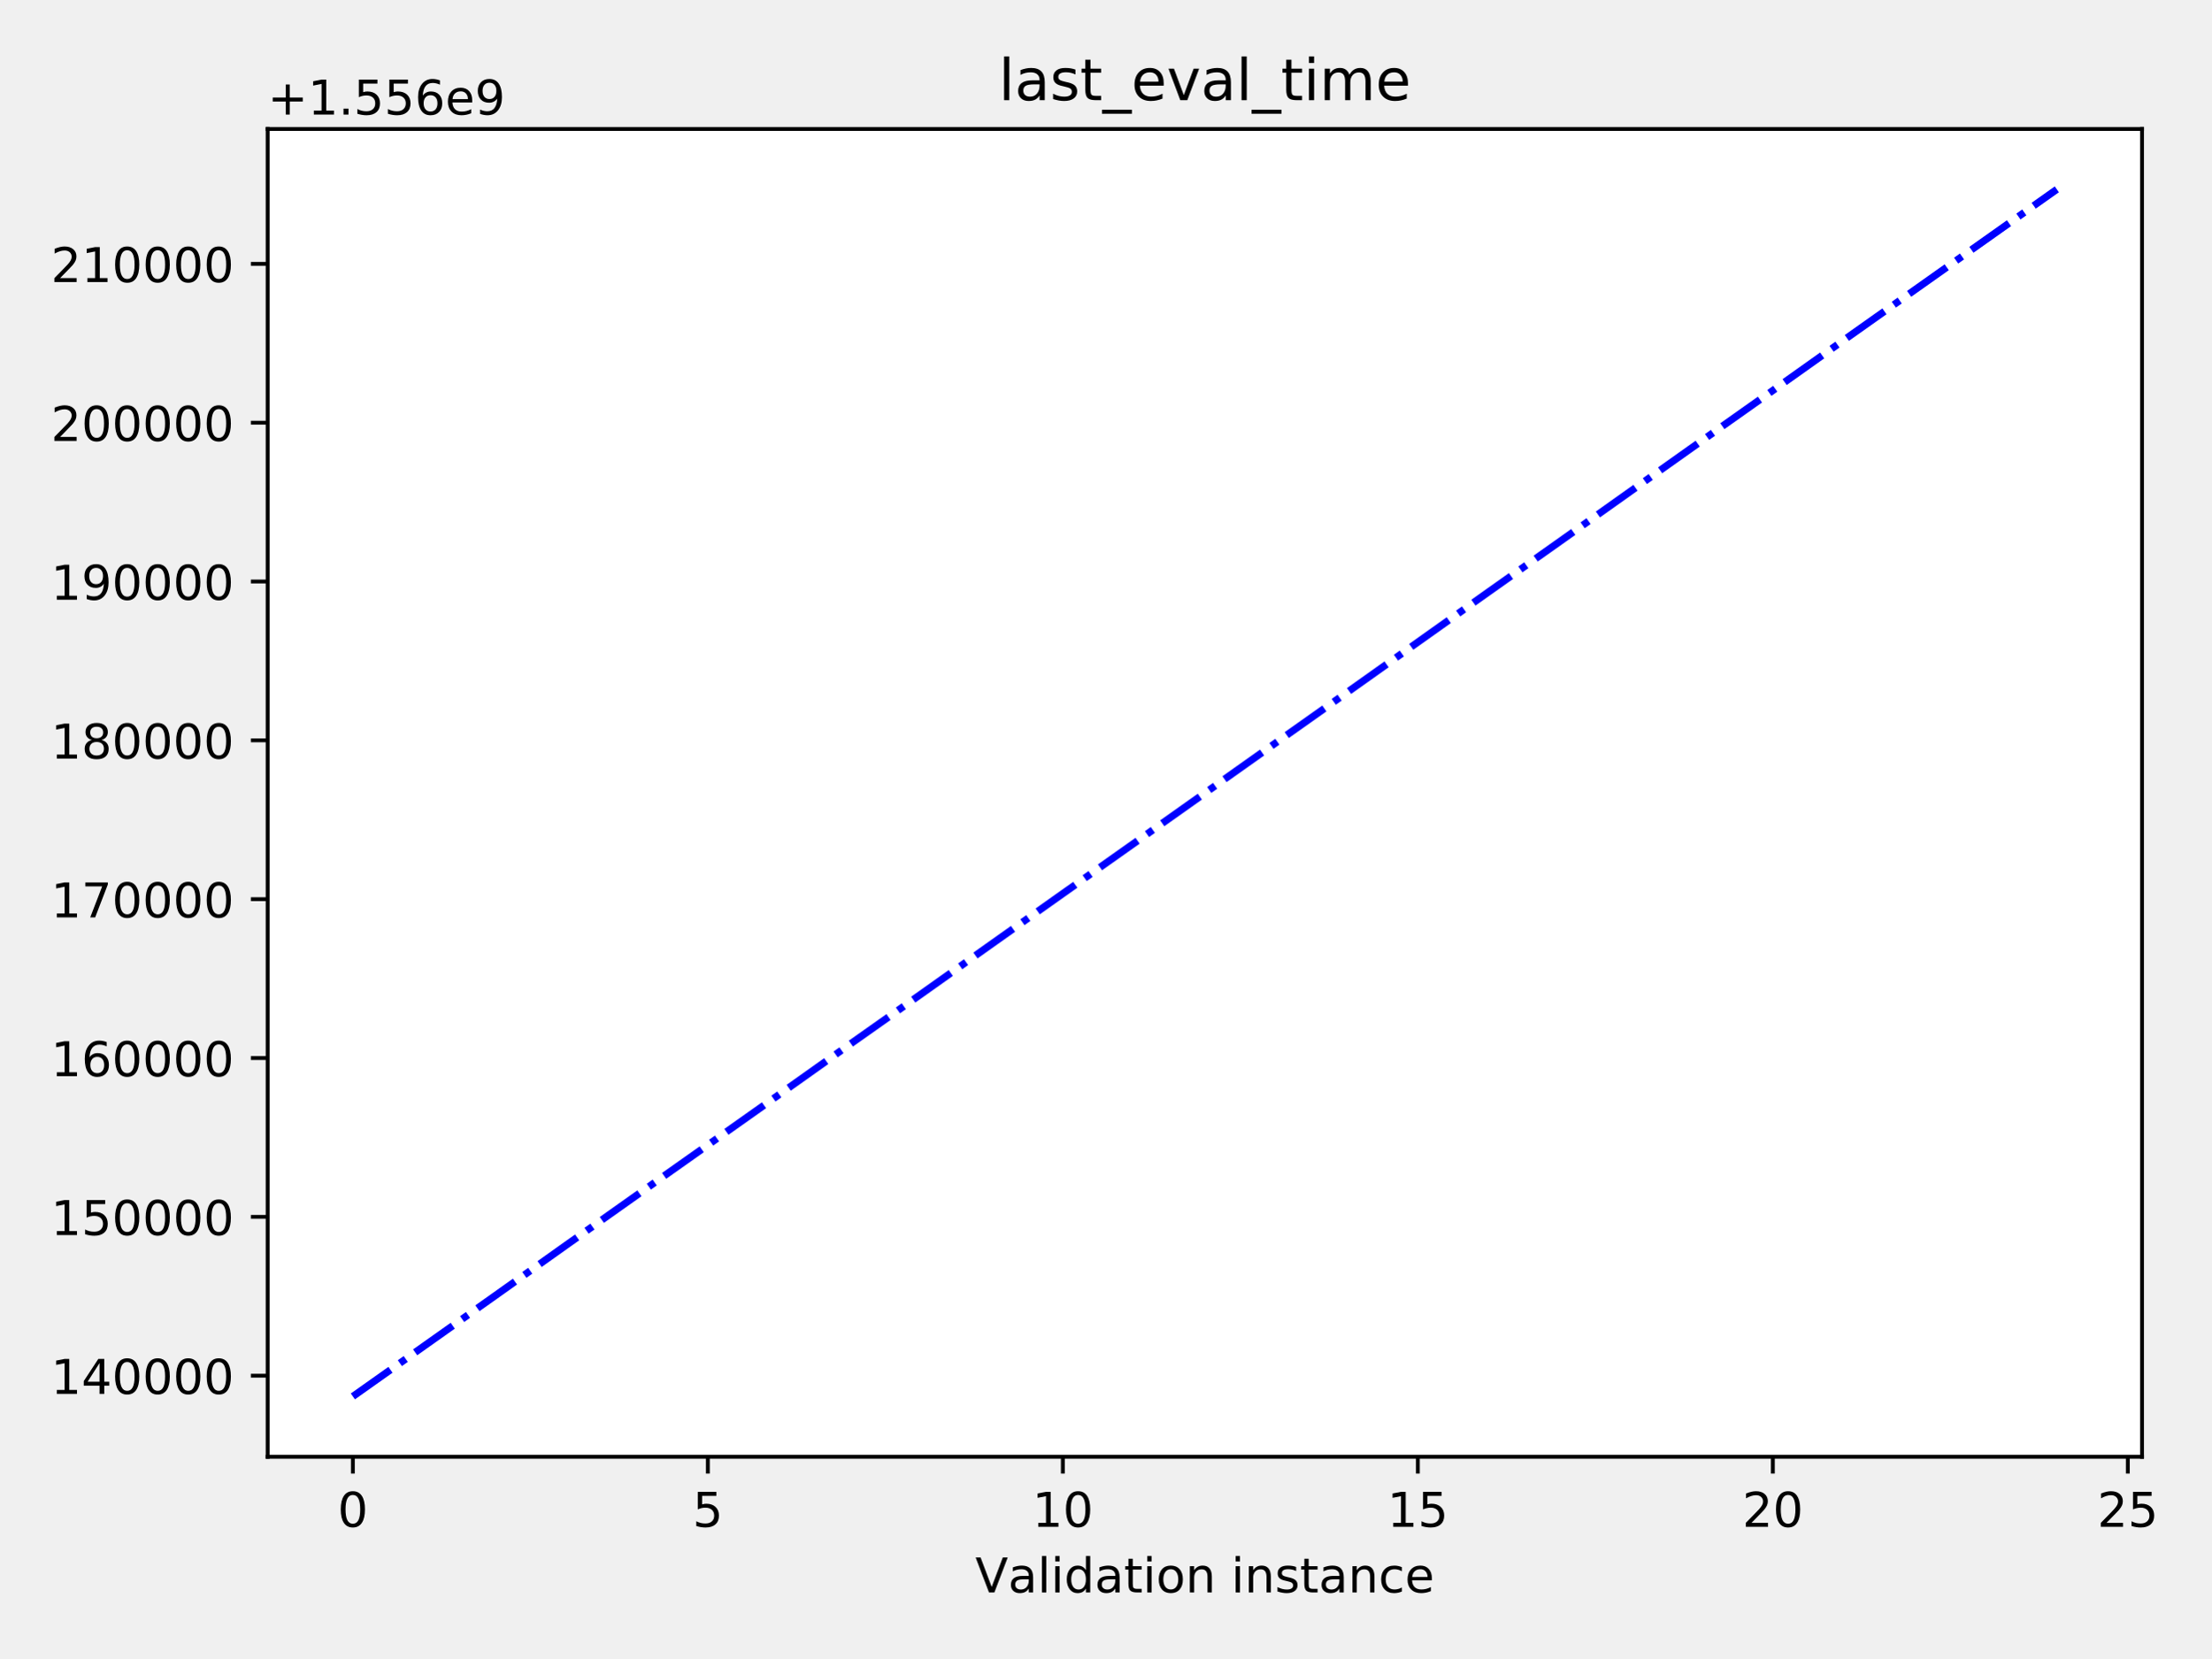
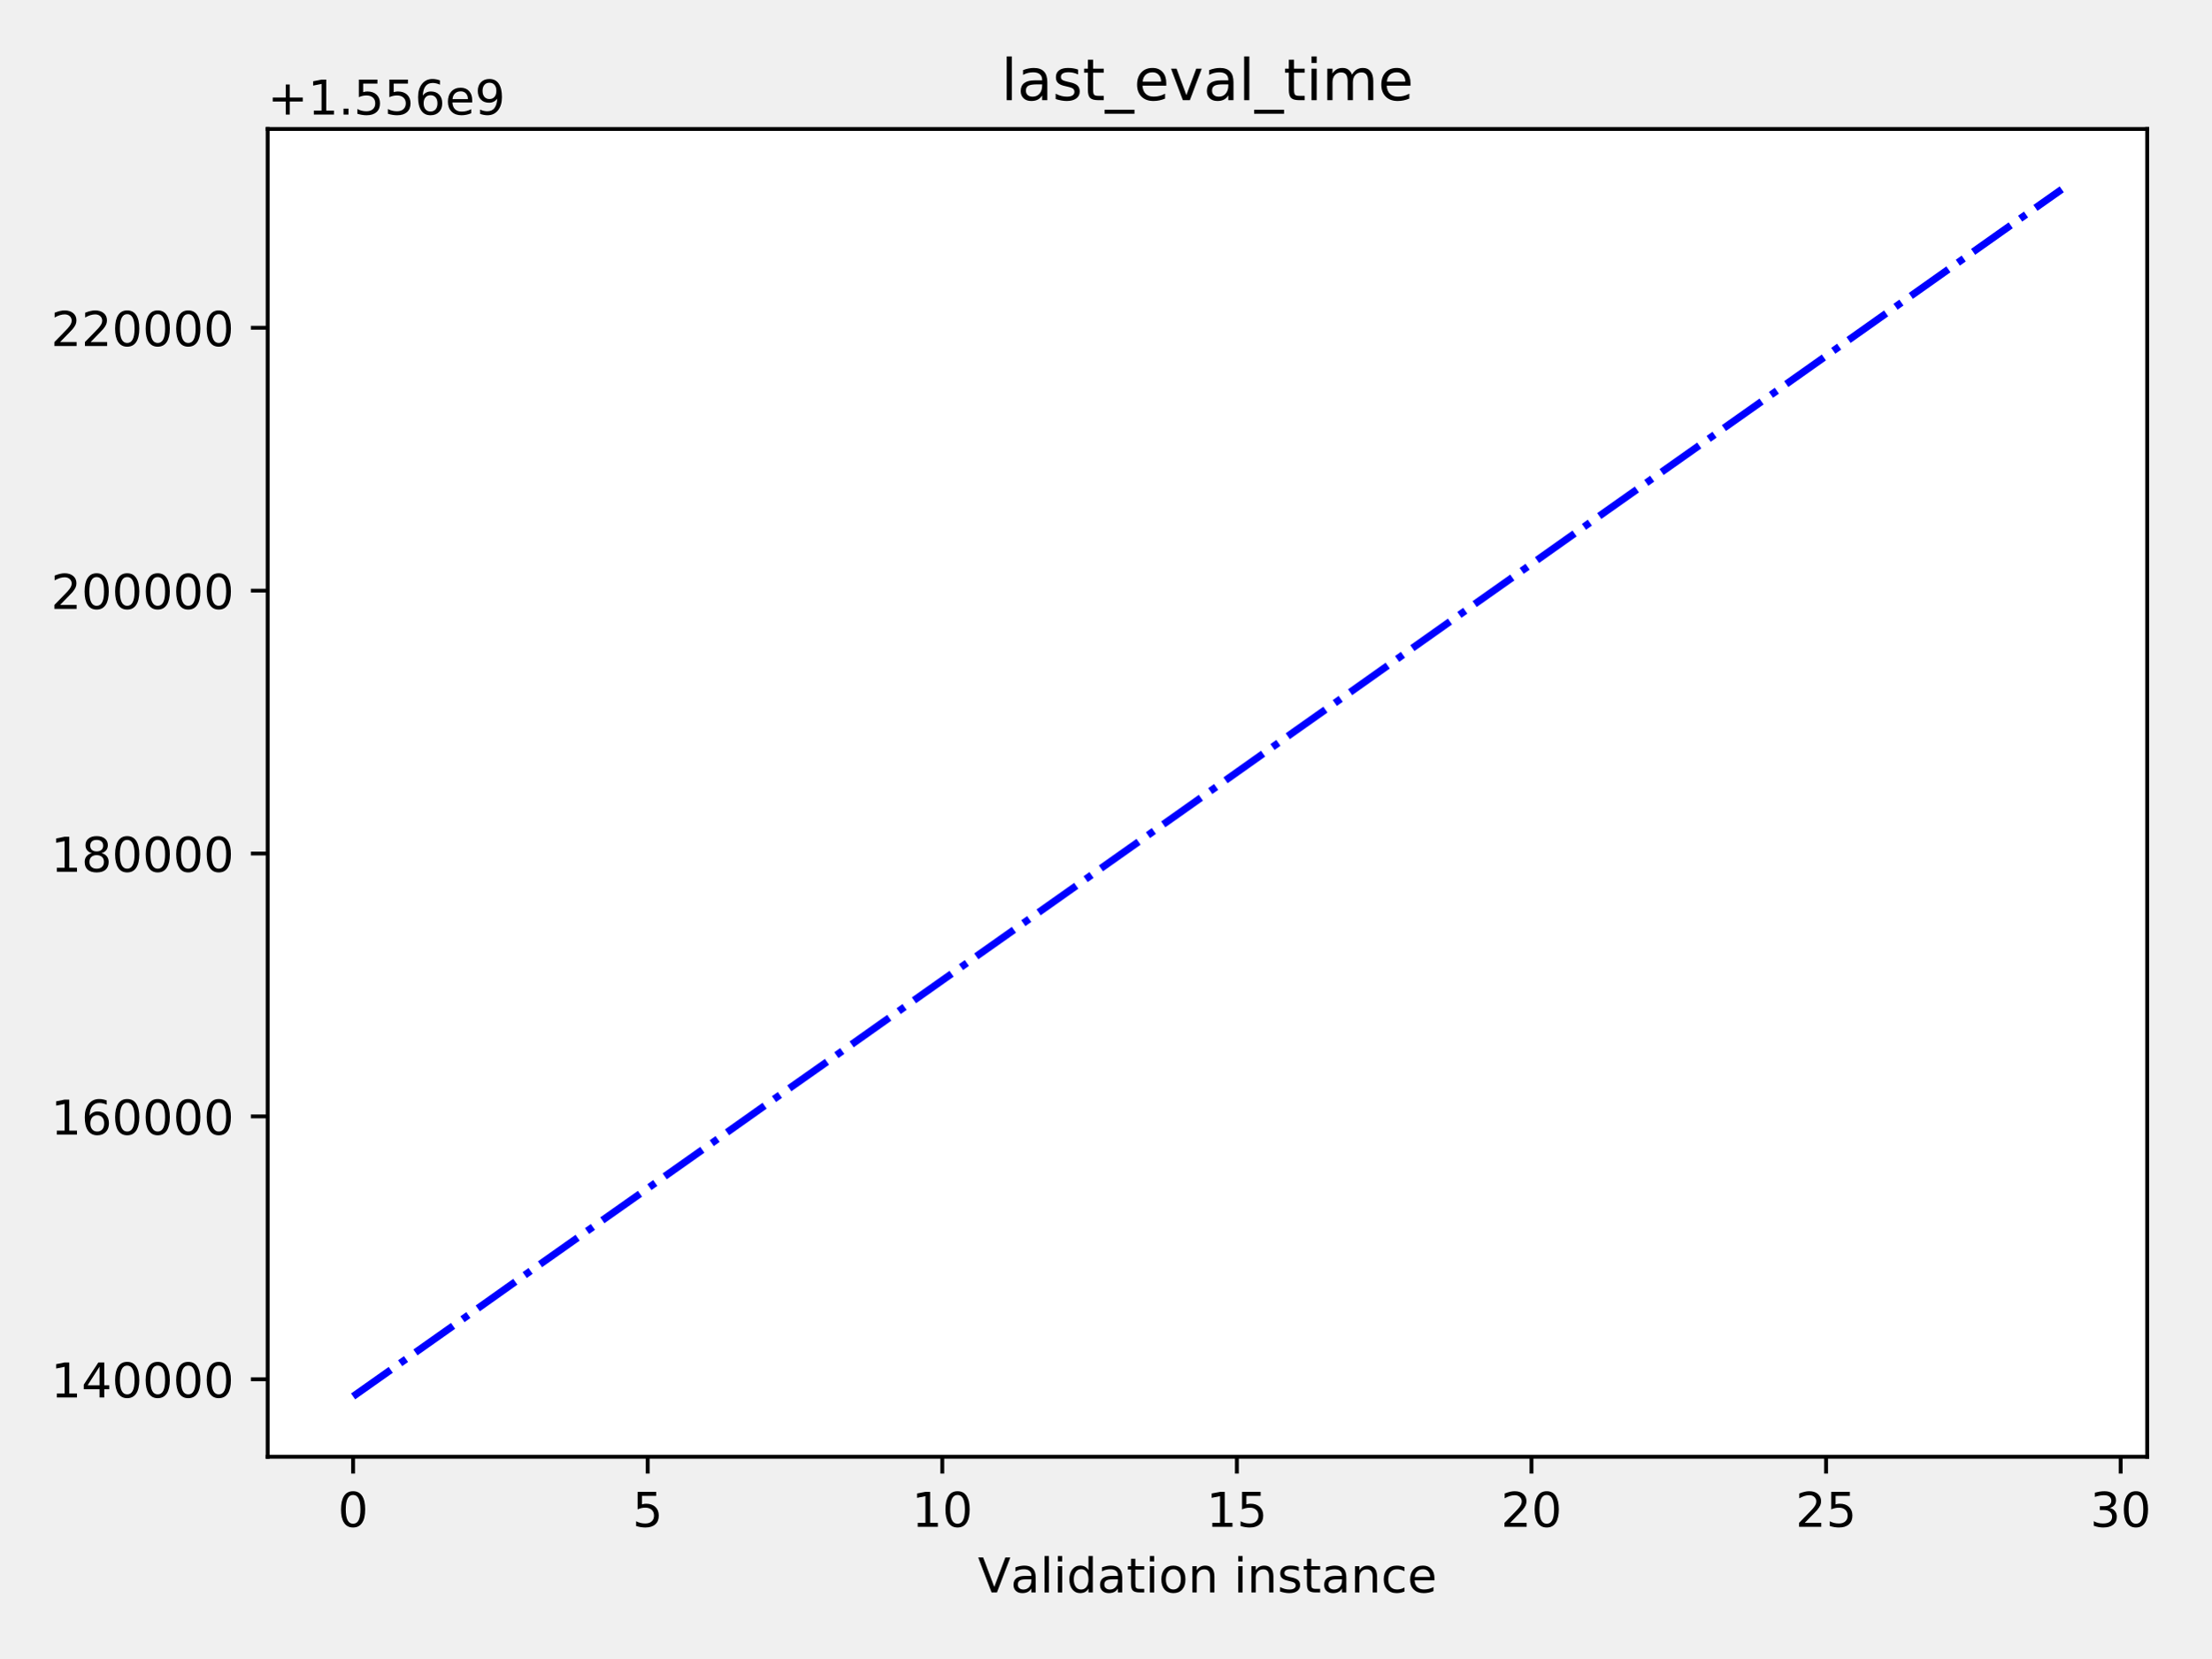
<svg xmlns="http://www.w3.org/2000/svg" xmlns:xlink="http://www.w3.org/1999/xlink" height="345.6pt" version="1.1" viewBox="0 0 460.8 345.6" width="460.8pt">
  <defs>
    <style type="text/css">
*{stroke-linecap:butt;stroke-linejoin:round;}
  </style>
  </defs>
  <g id="figure_1">
    <g id="axes_1">
      <g id="patch_1">
-         <path d="M 55.78 303.64  L 446.405 303.64  L 446.405 26.88  L 55.78 26.88  z " style="fill:#ffffff;" />
+         <path d="M 55.78 303.64  L 447.48 303.64  L 447.48 26.88  L 55.78 26.88  z " style="fill:#ffffff;" />
      </g>
      <g id="matplotlib.axis_1">
        <g id="xtick_1">
          <g id="line2d_1">
            <defs>
-               <path d="M 0 0  L 0 3.5  " id="m4875baf091" style="stroke:#000000;stroke-width:0.8;" />
-             </defs>
-             <g>
-               <use style="stroke:#000000;stroke-width:0.8;" x="73.536" xlink:href="#m4875baf091" y="303.64" />
+               <path d="M 0 0  L 0 3.5  " id="m73e140ca83" style="stroke:#000000;stroke-width:0.8;" />
+             </defs>
+             <g>
+               <use style="stroke:#000000;stroke-width:0.8;" x="73.585" xlink:href="#m73e140ca83" y="303.64" />
            </g>
          </g>
          <g id="text_1">
            <defs>
              <path d="M 31.781 66.406  Q 24.172 66.406 20.328 58.906  Q 16.5 51.422 16.5 36.375  Q 16.5 21.391 20.328 13.891  Q 24.172 6.391 31.781 6.391  Q 39.453 6.391 43.281 13.891  Q 47.125 21.391 47.125 36.375  Q 47.125 51.422 43.281 58.906  Q 39.453 66.406 31.781 66.406  z M 31.781 74.219  Q 44.047 74.219 50.516 64.516  Q 56.984 54.828 56.984 36.375  Q 56.984 17.969 50.516 8.266  Q 44.047 -1.422 31.781 -1.422  Q 19.531 -1.422 13.062 8.266  Q 6.594 17.969 6.594 36.375  Q 6.594 54.828 13.062 64.516  Q 19.531 74.219 31.781 74.219  z " id="DejaVuSans-30" />
            </defs>
-             <g transform="translate(70.35445 318.2384)scale(0.1 -0.1)">
+             <g transform="translate(70.40329 318.2384)scale(0.1 -0.1)">
              <use xlink:href="#DejaVuSans-30" />
            </g>
          </g>
        </g>
        <g id="xtick_2">
          <g id="line2d_2">
            <g>
-               <use style="stroke:#000000;stroke-width:0.8;" x="147.518" xlink:href="#m4875baf091" y="303.64" />
+               <use style="stroke:#000000;stroke-width:0.8;" x="134.98" xlink:href="#m73e140ca83" y="303.64" />
            </g>
          </g>
          <g id="text_2">
            <defs>
              <path d="M 10.797 72.906  L 49.516 72.906  L 49.516 64.594  L 19.828 64.594  L 19.828 46.734  Q 21.969 47.469 24.109 47.828  Q 26.266 48.188 28.422 48.188  Q 40.625 48.188 47.75 41.5  Q 54.891 34.812 54.891 23.391  Q 54.891 11.625 47.562 5.094  Q 40.234 -1.422 26.906 -1.422  Q 22.312 -1.422 17.547 -0.641  Q 12.797 0.141 7.719 1.703  L 7.719 11.625  Q 12.109 9.234 16.797 8.062  Q 21.484 6.891 26.703 6.891  Q 35.156 6.891 40.078 11.328  Q 45.016 15.766 45.016 23.391  Q 45.016 31 40.078 35.438  Q 35.156 39.891 26.703 39.891  Q 22.75 39.891 18.812 39.016  Q 14.891 38.141 10.797 36.281  z " id="DejaVuSans-35" />
            </defs>
-             <g transform="translate(144.3365 318.2384)scale(0.1 -0.1)">
+             <g transform="translate(131.7983 318.2384)scale(0.1 -0.1)">
              <use xlink:href="#DejaVuSans-35" />
            </g>
          </g>
        </g>
        <g id="xtick_3">
          <g id="line2d_3">
            <g>
-               <use style="stroke:#000000;stroke-width:0.8;" x="221.5" xlink:href="#m4875baf091" y="303.64" />
+               <use style="stroke:#000000;stroke-width:0.8;" x="196.375" xlink:href="#m73e140ca83" y="303.64" />
            </g>
          </g>
          <g id="text_3">
            <defs>
              <path d="M 12.406 8.297  L 28.516 8.297  L 28.516 63.922  L 10.984 60.406  L 10.984 69.391  L 28.422 72.906  L 38.281 72.906  L 38.281 8.297  L 54.391 8.297  L 54.391 0  L 12.406 0  z " id="DejaVuSans-31" />
            </defs>
-             <g transform="translate(215.1374 318.2384)scale(0.1 -0.1)">
+             <g transform="translate(190.012 318.2384)scale(0.1 -0.1)">
              <use xlink:href="#DejaVuSans-31" />
              <use x="63.623" xlink:href="#DejaVuSans-30" />
            </g>
          </g>
        </g>
        <g id="xtick_4">
          <g id="line2d_4">
            <g>
-               <use style="stroke:#000000;stroke-width:0.8;" x="295.482" xlink:href="#m4875baf091" y="303.64" />
+               <use style="stroke:#000000;stroke-width:0.8;" x="257.769" xlink:href="#m73e140ca83" y="303.64" />
            </g>
          </g>
          <g id="text_4">
-             <g transform="translate(289.1195 318.2384)scale(0.1 -0.1)">
+             <g transform="translate(251.407 318.2384)scale(0.1 -0.1)">
              <use xlink:href="#DejaVuSans-31" />
              <use x="63.623" xlink:href="#DejaVuSans-35" />
            </g>
          </g>
        </g>
        <g id="xtick_5">
          <g id="line2d_5">
            <g>
-               <use style="stroke:#000000;stroke-width:0.8;" x="369.464" xlink:href="#m4875baf091" y="303.64" />
+               <use style="stroke:#000000;stroke-width:0.8;" x="319.164" xlink:href="#m73e140ca83" y="303.64" />
            </g>
          </g>
          <g id="text_5">
            <defs>
              <path d="M 19.188 8.297  L 53.609 8.297  L 53.609 0  L 7.328 0  L 7.328 8.297  Q 12.938 14.109 22.625 23.891  Q 32.328 33.688 34.812 36.531  Q 39.547 41.844 41.422 45.531  Q 43.312 49.219 43.312 52.781  Q 43.312 58.594 39.234 62.25  Q 35.156 65.922 28.609 65.922  Q 23.969 65.922 18.812 64.312  Q 13.672 62.703 7.812 59.422  L 7.812 69.391  Q 13.766 71.781 18.938 73  Q 24.125 74.219 28.422 74.219  Q 39.75 74.219 46.484 68.547  Q 53.219 62.891 53.219 53.422  Q 53.219 48.922 51.531 44.891  Q 49.859 40.875 45.406 35.406  Q 44.188 33.984 37.641 27.219  Q 31.109 20.453 19.188 8.297  z " id="DejaVuSans-32" />
            </defs>
-             <g transform="translate(363.1016 318.2384)scale(0.1 -0.1)">
+             <g transform="translate(312.802 318.2384)scale(0.1 -0.1)">
              <use xlink:href="#DejaVuSans-32" />
              <use x="63.623" xlink:href="#DejaVuSans-30" />
            </g>
          </g>
        </g>
        <g id="xtick_6">
          <g id="line2d_6">
            <g>
-               <use style="stroke:#000000;stroke-width:0.8;" x="443.446" xlink:href="#m4875baf091" y="303.64" />
+               <use style="stroke:#000000;stroke-width:0.8;" x="380.559" xlink:href="#m73e140ca83" y="303.64" />
            </g>
          </g>
          <g id="text_6">
-             <g transform="translate(437.0837 318.2384)scale(0.1 -0.1)">
+             <g transform="translate(374.197 318.2384)scale(0.1 -0.1)">
              <use xlink:href="#DejaVuSans-32" />
              <use x="63.623" xlink:href="#DejaVuSans-35" />
            </g>
          </g>
        </g>
-         <g id="text_7">
+         <g id="xtick_7">
+           <g id="line2d_7">
+             <g>
+               <use style="stroke:#000000;stroke-width:0.8;" x="441.954" xlink:href="#m73e140ca83" y="303.64" />
+             </g>
+           </g>
+           <g id="text_7">
+             <defs>
+               <path d="M 40.578 39.312  Q 47.656 37.797 51.625 33  Q 55.609 28.219 55.609 21.188  Q 55.609 10.406 48.188 4.484  Q 40.766 -1.422 27.094 -1.422  Q 22.516 -1.422 17.656 -0.516  Q 12.797 0.391 7.625 2.203  L 7.625 11.719  Q 11.719 9.328 16.594 8.109  Q 21.484 6.891 26.812 6.891  Q 36.078 6.891 40.938 10.547  Q 45.797 14.203 45.797 21.188  Q 45.797 27.641 41.281 31.266  Q 36.766 34.906 28.719 34.906  L 20.219 34.906  L 20.219 43.016  L 29.109 43.016  Q 36.375 43.016 40.234 45.922  Q 44.094 48.828 44.094 54.297  Q 44.094 59.906 40.109 62.906  Q 36.141 65.922 28.719 65.922  Q 24.656 65.922 20.016 65.031  Q 15.375 64.156 9.812 62.312  L 9.812 71.094  Q 15.438 72.656 20.344 73.438  Q 25.25 74.219 29.594 74.219  Q 40.828 74.219 47.359 69.109  Q 53.906 64.016 53.906 55.328  Q 53.906 49.266 50.438 45.094  Q 46.969 40.922 40.578 39.312  z " id="DejaVuSans-33" />
+             </defs>
+             <g transform="translate(435.592 318.2384)scale(0.1 -0.1)">
+               <use xlink:href="#DejaVuSans-33" />
+               <use x="63.623" xlink:href="#DejaVuSans-30" />
+             </g>
+           </g>
+         </g>
+         <g id="text_8">
          <defs>
            <path d="M 28.609 0  L 0.781 72.906  L 11.078 72.906  L 34.188 11.531  L 57.328 72.906  L 67.578 72.906  L 39.797 0  z " id="DejaVuSans-56" />
            <path d="M 34.281 27.484  Q 23.391 27.484 19.188 25  Q 14.984 22.516 14.984 16.5  Q 14.984 11.719 18.141 8.906  Q 21.297 6.109 26.703 6.109  Q 34.188 6.109 38.703 11.406  Q 43.219 16.703 43.219 25.484  L 43.219 27.484  z M 52.203 31.203  L 52.203 0  L 43.219 0  L 43.219 8.297  Q 40.141 3.328 35.547 0.953  Q 30.953 -1.422 24.312 -1.422  Q 15.922 -1.422 10.953 3.297  Q 6 8.016 6 15.922  Q 6 25.141 12.172 29.828  Q 18.359 34.516 30.609 34.516  L 43.219 34.516  L 43.219 35.406  Q 43.219 41.609 39.141 45  Q 35.062 48.391 27.688 48.391  Q 23 48.391 18.547 47.266  Q 14.109 46.141 10.016 43.891  L 10.016 52.203  Q 14.938 54.109 19.578 55.047  Q 24.219 56 28.609 56  Q 40.484 56 46.344 49.844  Q 52.203 43.703 52.203 31.203  z " id="DejaVuSans-61" />
            <path d="M 9.422 75.984  L 18.406 75.984  L 18.406 0  L 9.422 0  z " id="DejaVuSans-6c" />
            <path d="M 9.422 54.688  L 18.406 54.688  L 18.406 0  L 9.422 0  z M 9.422 75.984  L 18.406 75.984  L 18.406 64.594  L 9.422 64.594  z " id="DejaVuSans-69" />
            <path d="M 45.406 46.391  L 45.406 75.984  L 54.391 75.984  L 54.391 0  L 45.406 0  L 45.406 8.203  Q 42.578 3.328 38.25 0.953  Q 33.938 -1.422 27.875 -1.422  Q 17.969 -1.422 11.734 6.484  Q 5.516 14.406 5.516 27.297  Q 5.516 40.188 11.734 48.094  Q 17.969 56 27.875 56  Q 33.938 56 38.25 53.625  Q 42.578 51.266 45.406 46.391  z M 14.797 27.297  Q 14.797 17.391 18.875 11.75  Q 22.953 6.109 30.078 6.109  Q 37.203 6.109 41.297 11.75  Q 45.406 17.391 45.406 27.297  Q 45.406 37.203 41.297 42.844  Q 37.203 48.484 30.078 48.484  Q 22.953 48.484 18.875 42.844  Q 14.797 37.203 14.797 27.297  z " id="DejaVuSans-64" />
            <path d="M 18.312 70.219  L 18.312 54.688  L 36.812 54.688  L 36.812 47.703  L 18.312 47.703  L 18.312 18.016  Q 18.312 11.328 20.141 9.422  Q 21.969 7.516 27.594 7.516  L 36.812 7.516  L 36.812 0  L 27.594 0  Q 17.188 0 13.234 3.875  Q 9.281 7.766 9.281 18.016  L 9.281 47.703  L 2.688 47.703  L 2.688 54.688  L 9.281 54.688  L 9.281 70.219  z " id="DejaVuSans-74" />
            <path d="M 30.609 48.391  Q 23.391 48.391 19.188 42.75  Q 14.984 37.109 14.984 27.297  Q 14.984 17.484 19.156 11.844  Q 23.344 6.203 30.609 6.203  Q 37.797 6.203 41.984 11.859  Q 46.188 17.531 46.188 27.297  Q 46.188 37.016 41.984 42.703  Q 37.797 48.391 30.609 48.391  z M 30.609 56  Q 42.328 56 49.016 48.375  Q 55.719 40.766 55.719 27.297  Q 55.719 13.875 49.016 6.219  Q 42.328 -1.422 30.609 -1.422  Q 18.844 -1.422 12.172 6.219  Q 5.516 13.875 5.516 27.297  Q 5.516 40.766 12.172 48.375  Q 18.844 56 30.609 56  z " id="DejaVuSans-6f" />
            <path d="M 54.891 33.016  L 54.891 0  L 45.906 0  L 45.906 32.719  Q 45.906 40.484 42.875 44.328  Q 39.844 48.188 33.797 48.188  Q 26.516 48.188 22.312 43.547  Q 18.109 38.922 18.109 30.906  L 18.109 0  L 9.078 0  L 9.078 54.688  L 18.109 54.688  L 18.109 46.188  Q 21.344 51.125 25.703 53.562  Q 30.078 56 35.797 56  Q 45.219 56 50.047 50.172  Q 54.891 44.344 54.891 33.016  z " id="DejaVuSans-6e" />
            <path id="DejaVuSans-20" />
            <path d="M 44.281 53.078  L 44.281 44.578  Q 40.484 46.531 36.375 47.5  Q 32.281 48.484 27.875 48.484  Q 21.188 48.484 17.844 46.438  Q 14.5 44.391 14.5 40.281  Q 14.5 37.156 16.891 35.375  Q 19.281 33.594 26.516 31.984  L 29.594 31.297  Q 39.156 29.25 43.188 25.516  Q 47.219 21.781 47.219 15.094  Q 47.219 7.469 41.188 3.016  Q 35.156 -1.422 24.609 -1.422  Q 20.219 -1.422 15.453 -0.562  Q 10.688 0.297 5.422 2  L 5.422 11.281  Q 10.406 8.688 15.234 7.391  Q 20.062 6.109 24.812 6.109  Q 31.156 6.109 34.562 8.281  Q 37.984 10.453 37.984 14.406  Q 37.984 18.062 35.516 20.016  Q 33.062 21.969 24.703 23.781  L 21.578 24.516  Q 13.234 26.266 9.516 29.906  Q 5.812 33.547 5.812 39.891  Q 5.812 47.609 11.281 51.797  Q 16.75 56 26.812 56  Q 31.781 56 36.172 55.266  Q 40.578 54.547 44.281 53.078  z " id="DejaVuSans-73" />
            <path d="M 48.781 52.594  L 48.781 44.188  Q 44.969 46.297 41.141 47.344  Q 37.312 48.391 33.406 48.391  Q 24.656 48.391 19.812 42.844  Q 14.984 37.312 14.984 27.297  Q 14.984 17.281 19.812 11.734  Q 24.656 6.203 33.406 6.203  Q 37.312 6.203 41.141 7.25  Q 44.969 8.297 48.781 10.406  L 48.781 2.094  Q 45.016 0.344 40.984 -0.531  Q 36.969 -1.422 32.422 -1.422  Q 20.062 -1.422 12.781 6.344  Q 5.516 14.109 5.516 27.297  Q 5.516 40.672 12.859 48.328  Q 20.219 56 33.016 56  Q 37.156 56 41.109 55.141  Q 45.062 54.297 48.781 52.594  z " id="DejaVuSans-63" />
            <path d="M 56.203 29.594  L 56.203 25.203  L 14.891 25.203  Q 15.484 15.922 20.484 11.062  Q 25.484 6.203 34.422 6.203  Q 39.594 6.203 44.453 7.469  Q 49.312 8.734 54.109 11.281  L 54.109 2.781  Q 49.266 0.734 44.188 -0.344  Q 39.109 -1.422 33.891 -1.422  Q 20.797 -1.422 13.156 6.188  Q 5.516 13.812 5.516 26.812  Q 5.516 40.234 12.766 48.109  Q 20.016 56 32.328 56  Q 43.359 56 49.781 48.891  Q 56.203 41.797 56.203 29.594  z M 47.219 32.234  Q 47.125 39.594 43.094 43.984  Q 39.062 48.391 32.422 48.391  Q 24.906 48.391 20.391 44.141  Q 15.875 39.891 15.188 32.172  z " id="DejaVuSans-65" />
          </defs>
-           <g transform="translate(203.2498 331.9166)scale(0.1 -0.1)">
+           <g transform="translate(203.787 331.9166)scale(0.1 -0.1)">
            <use xlink:href="#DejaVuSans-56" />
            <use x="68.299" xlink:href="#DejaVuSans-61" />
            <use x="129.578" xlink:href="#DejaVuSans-6c" />
            <use x="157.361" xlink:href="#DejaVuSans-69" />
            <use x="185.145" xlink:href="#DejaVuSans-64" />
            <use x="248.621" xlink:href="#DejaVuSans-61" />
            <use x="309.9" xlink:href="#DejaVuSans-74" />
            <use x="349.109" xlink:href="#DejaVuSans-69" />
            <use x="376.893" xlink:href="#DejaVuSans-6f" />
            <use x="438.074" xlink:href="#DejaVuSans-6e" />
            <use x="501.453" xlink:href="#DejaVuSans-20" />
            <use x="533.24" xlink:href="#DejaVuSans-69" />
            <use x="561.023" xlink:href="#DejaVuSans-6e" />
            <use x="624.402" xlink:href="#DejaVuSans-73" />
            <use x="676.502" xlink:href="#DejaVuSans-74" />
            <use x="715.711" xlink:href="#DejaVuSans-61" />
            <use x="776.99" xlink:href="#DejaVuSans-6e" />
            <use x="840.369" xlink:href="#DejaVuSans-63" />
            <use x="895.35" xlink:href="#DejaVuSans-65" />
          </g>
        </g>
      </g>
      <g id="matplotlib.axis_2">
        <g id="ytick_1">
-           <g id="line2d_7">
-             <defs>
-               <path d="M 0 0  L -3.5 0  " id="mfb75e5e6b8" style="stroke:#000000;stroke-width:0.8;" />
-             </defs>
-             <g>
-               <use style="stroke:#000000;stroke-width:0.8;" x="55.78" xlink:href="#mfb75e5e6b8" y="286.734" />
-             </g>
-           </g>
-           <g id="text_8">
+           <g id="line2d_8">
+             <defs>
+               <path d="M 0 0  L -3.5 0  " id="m49a2e7a74f" style="stroke:#000000;stroke-width:0.8;" />
+             </defs>
+             <g>
+               <use style="stroke:#000000;stroke-width:0.8;" x="55.78" xlink:href="#m49a2e7a74f" y="287.48" />
+             </g>
+           </g>
+           <g id="text_9">
            <defs>
              <path d="M 37.797 64.312  L 12.891 25.391  L 37.797 25.391  z M 35.203 72.906  L 47.609 72.906  L 47.609 25.391  L 58.016 25.391  L 58.016 17.188  L 47.609 17.188  L 47.609 0  L 37.797 0  L 37.797 17.188  L 4.891 17.188  L 4.891 26.703  z " id="DejaVuSans-34" />
            </defs>
-             <g transform="translate(10.605 290.5328)scale(0.1 -0.1)">
+             <g transform="translate(10.605 291.2791)scale(0.1 -0.1)">
              <use xlink:href="#DejaVuSans-31" />
              <use x="63.623" xlink:href="#DejaVuSans-34" />
              <use x="127.246" xlink:href="#DejaVuSans-30" />
              <use x="190.869" xlink:href="#DejaVuSans-30" />
              <use x="254.492" xlink:href="#DejaVuSans-30" />
              <use x="318.115" xlink:href="#DejaVuSans-30" />
            </g>
          </g>
        </g>
        <g id="ytick_2">
-           <g id="line2d_8">
-             <g>
-               <use style="stroke:#000000;stroke-width:0.8;" x="55.78" xlink:href="#mfb75e5e6b8" y="253.628" />
-             </g>
-           </g>
-           <g id="text_9">
-             <g transform="translate(10.605 257.4269)scale(0.1 -0.1)">
-               <use xlink:href="#DejaVuSans-31" />
-               <use x="63.623" xlink:href="#DejaVuSans-35" />
+           <g id="line2d_9">
+             <g>
+               <use style="stroke:#000000;stroke-width:0.8;" x="55.78" xlink:href="#m49a2e7a74f" y="232.69" />
+             </g>
+           </g>
+           <g id="text_10">
+             <defs>
+               <path d="M 33.016 40.375  Q 26.375 40.375 22.484 35.828  Q 18.609 31.297 18.609 23.391  Q 18.609 15.531 22.484 10.953  Q 26.375 6.391 33.016 6.391  Q 39.656 6.391 43.531 10.953  Q 47.406 15.531 47.406 23.391  Q 47.406 31.297 43.531 35.828  Q 39.656 40.375 33.016 40.375  z M 52.594 71.297  L 52.594 62.312  Q 48.875 64.062 45.094 64.984  Q 41.312 65.922 37.594 65.922  Q 27.828 65.922 22.672 59.328  Q 17.531 52.734 16.797 39.406  Q 19.672 43.656 24.016 45.922  Q 28.375 48.188 33.594 48.188  Q 44.578 48.188 50.953 41.516  Q 57.328 34.859 57.328 23.391  Q 57.328 12.156 50.688 5.359  Q 44.047 -1.422 33.016 -1.422  Q 20.359 -1.422 13.672 8.266  Q 6.984 17.969 6.984 36.375  Q 6.984 53.656 15.188 63.938  Q 23.391 74.219 37.203 74.219  Q 40.922 74.219 44.703 73.484  Q 48.484 72.75 52.594 71.297  z " id="DejaVuSans-36" />
+             </defs>
+             <g transform="translate(10.605 236.4888)scale(0.1 -0.1)">
+               <use xlink:href="#DejaVuSans-31" />
+               <use x="63.623" xlink:href="#DejaVuSans-36" />
              <use x="127.246" xlink:href="#DejaVuSans-30" />
              <use x="190.869" xlink:href="#DejaVuSans-30" />
              <use x="254.492" xlink:href="#DejaVuSans-30" />
              <use x="318.115" xlink:href="#DejaVuSans-30" />
            </g>
          </g>
        </g>
        <g id="ytick_3">
-           <g id="line2d_9">
-             <g>
-               <use style="stroke:#000000;stroke-width:0.8;" x="55.78" xlink:href="#mfb75e5e6b8" y="220.522" />
-             </g>
-           </g>
-           <g id="text_10">
-             <defs>
-               <path d="M 33.016 40.375  Q 26.375 40.375 22.484 35.828  Q 18.609 31.297 18.609 23.391  Q 18.609 15.531 22.484 10.953  Q 26.375 6.391 33.016 6.391  Q 39.656 6.391 43.531 10.953  Q 47.406 15.531 47.406 23.391  Q 47.406 31.297 43.531 35.828  Q 39.656 40.375 33.016 40.375  z M 52.594 71.297  L 52.594 62.312  Q 48.875 64.062 45.094 64.984  Q 41.312 65.922 37.594 65.922  Q 27.828 65.922 22.672 59.328  Q 17.531 52.734 16.797 39.406  Q 19.672 43.656 24.016 45.922  Q 28.375 48.188 33.594 48.188  Q 44.578 48.188 50.953 41.516  Q 57.328 34.859 57.328 23.391  Q 57.328 12.156 50.688 5.359  Q 44.047 -1.422 33.016 -1.422  Q 20.359 -1.422 13.672 8.266  Q 6.984 17.969 6.984 36.375  Q 6.984 53.656 15.188 63.938  Q 23.391 74.219 37.203 74.219  Q 40.922 74.219 44.703 73.484  Q 48.484 72.75 52.594 71.297  z " id="DejaVuSans-36" />
-             </defs>
-             <g transform="translate(10.605 224.3211)scale(0.1 -0.1)">
-               <use xlink:href="#DejaVuSans-31" />
-               <use x="63.623" xlink:href="#DejaVuSans-36" />
+           <g id="line2d_10">
+             <g>
+               <use style="stroke:#000000;stroke-width:0.8;" x="55.78" xlink:href="#m49a2e7a74f" y="177.899" />
+             </g>
+           </g>
+           <g id="text_11">
+             <defs>
+               <path d="M 31.781 34.625  Q 24.75 34.625 20.719 30.859  Q 16.703 27.094 16.703 20.516  Q 16.703 13.922 20.719 10.156  Q 24.75 6.391 31.781 6.391  Q 38.812 6.391 42.859 10.172  Q 46.922 13.969 46.922 20.516  Q 46.922 27.094 42.891 30.859  Q 38.875 34.625 31.781 34.625  z M 21.922 38.812  Q 15.578 40.375 12.031 44.719  Q 8.5 49.078 8.5 55.328  Q 8.5 64.062 14.719 69.141  Q 20.953 74.219 31.781 74.219  Q 42.672 74.219 48.875 69.141  Q 55.078 64.062 55.078 55.328  Q 55.078 49.078 51.531 44.719  Q 48 40.375 41.703 38.812  Q 48.828 37.156 52.797 32.312  Q 56.781 27.484 56.781 20.516  Q 56.781 9.906 50.312 4.234  Q 43.844 -1.422 31.781 -1.422  Q 19.734 -1.422 13.25 4.234  Q 6.781 9.906 6.781 20.516  Q 6.781 27.484 10.781 32.312  Q 14.797 37.156 21.922 38.812  z M 18.312 54.391  Q 18.312 48.734 21.844 45.562  Q 25.391 42.391 31.781 42.391  Q 38.141 42.391 41.719 45.562  Q 45.312 48.734 45.312 54.391  Q 45.312 60.062 41.719 63.234  Q 38.141 66.406 31.781 66.406  Q 25.391 66.406 21.844 63.234  Q 18.312 60.062 18.312 54.391  z " id="DejaVuSans-38" />
+             </defs>
+             <g transform="translate(10.605 181.6984)scale(0.1 -0.1)">
+               <use xlink:href="#DejaVuSans-31" />
+               <use x="63.623" xlink:href="#DejaVuSans-38" />
              <use x="127.246" xlink:href="#DejaVuSans-30" />
              <use x="190.869" xlink:href="#DejaVuSans-30" />
              <use x="254.492" xlink:href="#DejaVuSans-30" />
              <use x="318.115" xlink:href="#DejaVuSans-30" />
            </g>
          </g>
        </g>
        <g id="ytick_4">
-           <g id="line2d_10">
-             <g>
-               <use style="stroke:#000000;stroke-width:0.8;" x="55.78" xlink:href="#mfb75e5e6b8" y="187.416" />
-             </g>
-           </g>
-           <g id="text_11">
-             <defs>
-               <path d="M 8.203 72.906  L 55.078 72.906  L 55.078 68.703  L 28.609 0  L 18.312 0  L 43.219 64.594  L 8.203 64.594  z " id="DejaVuSans-37" />
-             </defs>
-             <g transform="translate(10.605 191.2152)scale(0.1 -0.1)">
-               <use xlink:href="#DejaVuSans-31" />
-               <use x="63.623" xlink:href="#DejaVuSans-37" />
-               <use x="127.246" xlink:href="#DejaVuSans-30" />
-               <use x="190.869" xlink:href="#DejaVuSans-30" />
-               <use x="254.492" xlink:href="#DejaVuSans-30" />
-               <use x="318.115" xlink:href="#DejaVuSans-30" />
-             </g>
-           </g>
-         </g>
-         <g id="ytick_5">
          <g id="line2d_11">
            <g>
-               <use style="stroke:#000000;stroke-width:0.8;" x="55.78" xlink:href="#mfb75e5e6b8" y="154.31" />
+               <use style="stroke:#000000;stroke-width:0.8;" x="55.78" xlink:href="#m49a2e7a74f" y="123.109" />
            </g>
          </g>
          <g id="text_12">
-             <defs>
-               <path d="M 31.781 34.625  Q 24.75 34.625 20.719 30.859  Q 16.703 27.094 16.703 20.516  Q 16.703 13.922 20.719 10.156  Q 24.75 6.391 31.781 6.391  Q 38.812 6.391 42.859 10.172  Q 46.922 13.969 46.922 20.516  Q 46.922 27.094 42.891 30.859  Q 38.875 34.625 31.781 34.625  z M 21.922 38.812  Q 15.578 40.375 12.031 44.719  Q 8.5 49.078 8.5 55.328  Q 8.5 64.062 14.719 69.141  Q 20.953 74.219 31.781 74.219  Q 42.672 74.219 48.875 69.141  Q 55.078 64.062 55.078 55.328  Q 55.078 49.078 51.531 44.719  Q 48 40.375 41.703 38.812  Q 48.828 37.156 52.797 32.312  Q 56.781 27.484 56.781 20.516  Q 56.781 9.906 50.312 4.234  Q 43.844 -1.422 31.781 -1.422  Q 19.734 -1.422 13.25 4.234  Q 6.781 9.906 6.781 20.516  Q 6.781 27.484 10.781 32.312  Q 14.797 37.156 21.922 38.812  z M 18.312 54.391  Q 18.312 48.734 21.844 45.562  Q 25.391 42.391 31.781 42.391  Q 38.141 42.391 41.719 45.562  Q 45.312 48.734 45.312 54.391  Q 45.312 60.062 41.719 63.234  Q 38.141 66.406 31.781 66.406  Q 25.391 66.406 21.844 63.234  Q 18.312 60.062 18.312 54.391  z " id="DejaVuSans-38" />
-             </defs>
-             <g transform="translate(10.605 158.1094)scale(0.1 -0.1)">
-               <use xlink:href="#DejaVuSans-31" />
-               <use x="63.623" xlink:href="#DejaVuSans-38" />
-               <use x="127.246" xlink:href="#DejaVuSans-30" />
-               <use x="190.869" xlink:href="#DejaVuSans-30" />
-               <use x="254.492" xlink:href="#DejaVuSans-30" />
-               <use x="318.115" xlink:href="#DejaVuSans-30" />
-             </g>
-           </g>
-         </g>
-         <g id="ytick_6">
-           <g id="line2d_12">
-             <g>
-               <use style="stroke:#000000;stroke-width:0.8;" x="55.78" xlink:href="#mfb75e5e6b8" y="121.204" />
-             </g>
-           </g>
-           <g id="text_13">
-             <defs>
-               <path d="M 10.984 1.516  L 10.984 10.5  Q 14.703 8.734 18.5 7.812  Q 22.312 6.891 25.984 6.891  Q 35.75 6.891 40.891 13.453  Q 46.047 20.016 46.781 33.406  Q 43.953 29.203 39.594 26.953  Q 35.25 24.703 29.984 24.703  Q 19.047 24.703 12.672 31.312  Q 6.297 37.938 6.297 49.422  Q 6.297 60.641 12.938 67.422  Q 19.578 74.219 30.609 74.219  Q 43.266 74.219 49.922 64.516  Q 56.594 54.828 56.594 36.375  Q 56.594 19.141 48.406 8.859  Q 40.234 -1.422 26.422 -1.422  Q 22.703 -1.422 18.891 -0.688  Q 15.094 0.047 10.984 1.516  z M 30.609 32.422  Q 37.25 32.422 41.125 36.953  Q 45.016 41.5 45.016 49.422  Q 45.016 57.281 41.125 61.844  Q 37.25 66.406 30.609 66.406  Q 23.969 66.406 20.094 61.844  Q 16.219 57.281 16.219 49.422  Q 16.219 41.5 20.094 36.953  Q 23.969 32.422 30.609 32.422  z " id="DejaVuSans-39" />
-             </defs>
-             <g transform="translate(10.605 125.0035)scale(0.1 -0.1)">
-               <use xlink:href="#DejaVuSans-31" />
-               <use x="63.623" xlink:href="#DejaVuSans-39" />
-               <use x="127.246" xlink:href="#DejaVuSans-30" />
-               <use x="190.869" xlink:href="#DejaVuSans-30" />
-               <use x="254.492" xlink:href="#DejaVuSans-30" />
-               <use x="318.115" xlink:href="#DejaVuSans-30" />
-             </g>
-           </g>
-         </g>
-         <g id="ytick_7">
-           <g id="line2d_13">
-             <g>
-               <use style="stroke:#000000;stroke-width:0.8;" x="55.78" xlink:href="#mfb75e5e6b8" y="88.098" />
-             </g>
-           </g>
-           <g id="text_14">
-             <g transform="translate(10.605 91.89764)scale(0.1 -0.1)">
+             <g transform="translate(10.605 126.9081)scale(0.1 -0.1)">
              <use xlink:href="#DejaVuSans-32" />
              <use x="63.623" xlink:href="#DejaVuSans-30" />
              <use x="127.246" xlink:href="#DejaVuSans-30" />
              <use x="190.869" xlink:href="#DejaVuSans-30" />
              <use x="254.492" xlink:href="#DejaVuSans-30" />
              <use x="318.115" xlink:href="#DejaVuSans-30" />
            </g>
          </g>
        </g>
-         <g id="ytick_8">
-           <g id="line2d_14">
-             <g>
-               <use style="stroke:#000000;stroke-width:0.8;" x="55.78" xlink:href="#mfb75e5e6b8" y="54.993" />
-             </g>
-           </g>
-           <g id="text_15">
-             <g transform="translate(10.605 58.79178)scale(0.1 -0.1)">
+         <g id="ytick_5">
+           <g id="line2d_12">
+             <g>
+               <use style="stroke:#000000;stroke-width:0.8;" x="55.78" xlink:href="#m49a2e7a74f" y="68.319" />
+             </g>
+           </g>
+           <g id="text_13">
+             <g transform="translate(10.605 72.11774)scale(0.1 -0.1)">
              <use xlink:href="#DejaVuSans-32" />
-               <use x="63.623" xlink:href="#DejaVuSans-31" />
-               <use x="127.246" xlink:href="#DejaVuSans-30" />
-               <use x="190.869" xlink:href="#DejaVuSans-30" />
-               <use x="254.492" xlink:href="#DejaVuSans-30" />
-               <use x="318.115" xlink:href="#DejaVuSans-30" />
-             </g>
-           </g>
-         </g>
-         <g id="text_16">
+               <use x="63.623" xlink:href="#DejaVuSans-32" />
+               <use x="127.246" xlink:href="#DejaVuSans-30" />
+               <use x="190.869" xlink:href="#DejaVuSans-30" />
+               <use x="254.492" xlink:href="#DejaVuSans-30" />
+               <use x="318.115" xlink:href="#DejaVuSans-30" />
+             </g>
+           </g>
+         </g>
+         <g id="text_14">
          <defs>
            <path d="M 46 62.703  L 46 35.5  L 73.188 35.5  L 73.188 27.203  L 46 27.203  L 46 0  L 37.797 0  L 37.797 27.203  L 10.594 27.203  L 10.594 35.5  L 37.797 35.5  L 37.797 62.703  z " id="DejaVuSans-2b" />
            <path d="M 10.688 12.406  L 21 12.406  L 21 0  L 10.688 0  z " id="DejaVuSans-2e" />
+             <path d="M 10.984 1.516  L 10.984 10.5  Q 14.703 8.734 18.5 7.812  Q 22.312 6.891 25.984 6.891  Q 35.75 6.891 40.891 13.453  Q 46.047 20.016 46.781 33.406  Q 43.953 29.203 39.594 26.953  Q 35.25 24.703 29.984 24.703  Q 19.047 24.703 12.672 31.312  Q 6.297 37.938 6.297 49.422  Q 6.297 60.641 12.938 67.422  Q 19.578 74.219 30.609 74.219  Q 43.266 74.219 49.922 64.516  Q 56.594 54.828 56.594 36.375  Q 56.594 19.141 48.406 8.859  Q 40.234 -1.422 26.422 -1.422  Q 22.703 -1.422 18.891 -0.688  Q 15.094 0.047 10.984 1.516  z M 30.609 32.422  Q 37.25 32.422 41.125 36.953  Q 45.016 41.5 45.016 49.422  Q 45.016 57.281 41.125 61.844  Q 37.25 66.406 30.609 66.406  Q 23.969 66.406 20.094 61.844  Q 16.219 57.281 16.219 49.422  Q 16.219 41.5 20.094 36.953  Q 23.969 32.422 30.609 32.422  z " id="DejaVuSans-39" />
          </defs>
          <g transform="translate(55.78 23.88)scale(0.1 -0.1)">
            <use xlink:href="#DejaVuSans-2b" />
            <use x="83.789" xlink:href="#DejaVuSans-31" />
            <use x="147.412" xlink:href="#DejaVuSans-2e" />
            <use x="179.199" xlink:href="#DejaVuSans-35" />
            <use x="242.822" xlink:href="#DejaVuSans-35" />
            <use x="306.445" xlink:href="#DejaVuSans-36" />
            <use x="370.068" xlink:href="#DejaVuSans-65" />
            <use x="431.592" xlink:href="#DejaVuSans-39" />
          </g>
        </g>
      </g>
-       <g id="line2d_15">
-         <path clip-path="url(#p39fc280fac)" d="M 73.536 291.06  L 88.332 280.585  L 103.129 270.109  L 117.925 259.577  L 132.721 249.103  L 147.518 238.649  L 162.314 228.181  L 177.111 217.669  L 191.907 207.228  L 206.703 196.731  L 221.5 186.25  L 236.296 175.788  L 251.093 165.307  L 265.889 154.82  L 280.686 144.35  L 295.482 133.84  L 310.278 123.33  L 325.075 112.863  L 339.871 102.353  L 354.668 91.852  L 369.464 81.385  L 384.26 70.877  L 399.057 60.403  L 413.853 49.934  L 428.65 39.46  " style="fill:none;stroke:#0000ff;stroke-dasharray:9.6,2.4,1.5,2.4;stroke-dashoffset:0;stroke-width:1.5;" />
+       <g id="line2d_13">
+         <path clip-path="url(#pa6d3dfca7b)" d="M 73.585 291.06  L 85.864 282.392  L 98.143 273.723  L 110.422 265.008  L 122.701 256.341  L 134.98 247.69  L 147.259 239.027  L 159.538 230.329  L 171.817 221.689  L 184.096 213.003  L 196.375 204.329  L 208.654 195.673  L 220.933 186.999  L 233.212 178.321  L 245.491 169.657  L 257.769 160.96  L 270.048 152.263  L 282.327 143.602  L 294.606 134.905  L 306.885 126.215  L 319.164 117.553  L 331.443 108.858  L 343.722 100.191  L 356.001 91.528  L 368.28 82.86  L 380.559 74.179  L 392.838 65.486  L 405.117 56.794  L 417.396 48.114  L 429.675 39.46  " style="fill:none;stroke:#0000ff;stroke-dasharray:9.6,2.4,1.5,2.4;stroke-dashoffset:0;stroke-width:1.5;" />
      </g>
      <g id="patch_2">
        <path d="M 55.78 303.64  L 55.78 26.88  " style="fill:none;stroke:#000000;stroke-linecap:square;stroke-linejoin:miter;stroke-width:0.8;" />
      </g>
      <g id="patch_3">
-         <path d="M 446.405 303.64  L 446.405 26.88  " style="fill:none;stroke:#000000;stroke-linecap:square;stroke-linejoin:miter;stroke-width:0.8;" />
+         <path d="M 447.48 303.64  L 447.48 26.88  " style="fill:none;stroke:#000000;stroke-linecap:square;stroke-linejoin:miter;stroke-width:0.8;" />
      </g>
      <g id="patch_4">
-         <path d="M 55.78 303.64  L 446.405 303.64  " style="fill:none;stroke:#000000;stroke-linecap:square;stroke-linejoin:miter;stroke-width:0.8;" />
+         <path d="M 55.78 303.64  L 447.48 303.64  " style="fill:none;stroke:#000000;stroke-linecap:square;stroke-linejoin:miter;stroke-width:0.8;" />
      </g>
      <g id="patch_5">
-         <path d="M 55.78 26.88  L 446.405 26.88  " style="fill:none;stroke:#000000;stroke-linecap:square;stroke-linejoin:miter;stroke-width:0.8;" />
-       </g>
-       <g id="text_17">
+         <path d="M 55.78 26.88  L 447.48 26.88  " style="fill:none;stroke:#000000;stroke-linecap:square;stroke-linejoin:miter;stroke-width:0.8;" />
+       </g>
+       <g id="text_15">
        <defs>
          <path d="M 50.984 -16.609  L 50.984 -23.578  L -0.984 -23.578  L -0.984 -16.609  z " id="DejaVuSans-5f" />
          <path d="M 2.984 54.688  L 12.5 54.688  L 29.594 8.797  L 46.688 54.688  L 56.203 54.688  L 35.688 0  L 23.484 0  z " id="DejaVuSans-76" />
          <path d="M 52 44.188  Q 55.375 50.25 60.062 53.125  Q 64.75 56 71.094 56  Q 79.641 56 84.281 50.016  Q 88.922 44.047 88.922 33.016  L 88.922 0  L 79.891 0  L 79.891 32.719  Q 79.891 40.578 77.094 44.375  Q 74.312 48.188 68.609 48.188  Q 61.625 48.188 57.562 43.547  Q 53.516 38.922 53.516 30.906  L 53.516 0  L 44.484 0  L 44.484 32.719  Q 44.484 40.625 41.703 44.406  Q 38.922 48.188 33.109 48.188  Q 26.219 48.188 22.156 43.531  Q 18.109 38.875 18.109 30.906  L 18.109 0  L 9.078 0  L 9.078 54.688  L 18.109 54.688  L 18.109 46.188  Q 21.188 51.219 25.484 53.609  Q 29.781 56 35.688 56  Q 41.656 56 45.828 52.969  Q 50 49.953 52 44.188  z " id="DejaVuSans-6d" />
        </defs>
-         <g transform="translate(208.129 20.88)scale(0.12 -0.12)">
+         <g transform="translate(208.6662 20.88)scale(0.12 -0.12)">
          <use xlink:href="#DejaVuSans-6c" />
          <use x="27.783" xlink:href="#DejaVuSans-61" />
          <use x="89.062" xlink:href="#DejaVuSans-73" />
          <use x="141.162" xlink:href="#DejaVuSans-74" />
          <use x="180.371" xlink:href="#DejaVuSans-5f" />
          <use x="230.371" xlink:href="#DejaVuSans-65" />
          <use x="291.895" xlink:href="#DejaVuSans-76" />
          <use x="351.074" xlink:href="#DejaVuSans-61" />
          <use x="412.354" xlink:href="#DejaVuSans-6c" />
          <use x="440.137" xlink:href="#DejaVuSans-5f" />
          <use x="490.137" xlink:href="#DejaVuSans-74" />
          <use x="529.346" xlink:href="#DejaVuSans-69" />
          <use x="557.129" xlink:href="#DejaVuSans-6d" />
          <use x="654.541" xlink:href="#DejaVuSans-65" />
        </g>
      </g>
    </g>
  </g>
  <defs>
-     <clipPath id="p39fc280fac">
-       <rect height="276.76" width="390.625" x="55.78" y="26.88" />
+     <clipPath id="pa6d3dfca7b">
+       <rect height="276.76" width="391.7" x="55.78" y="26.88" />
    </clipPath>
  </defs>
</svg>
